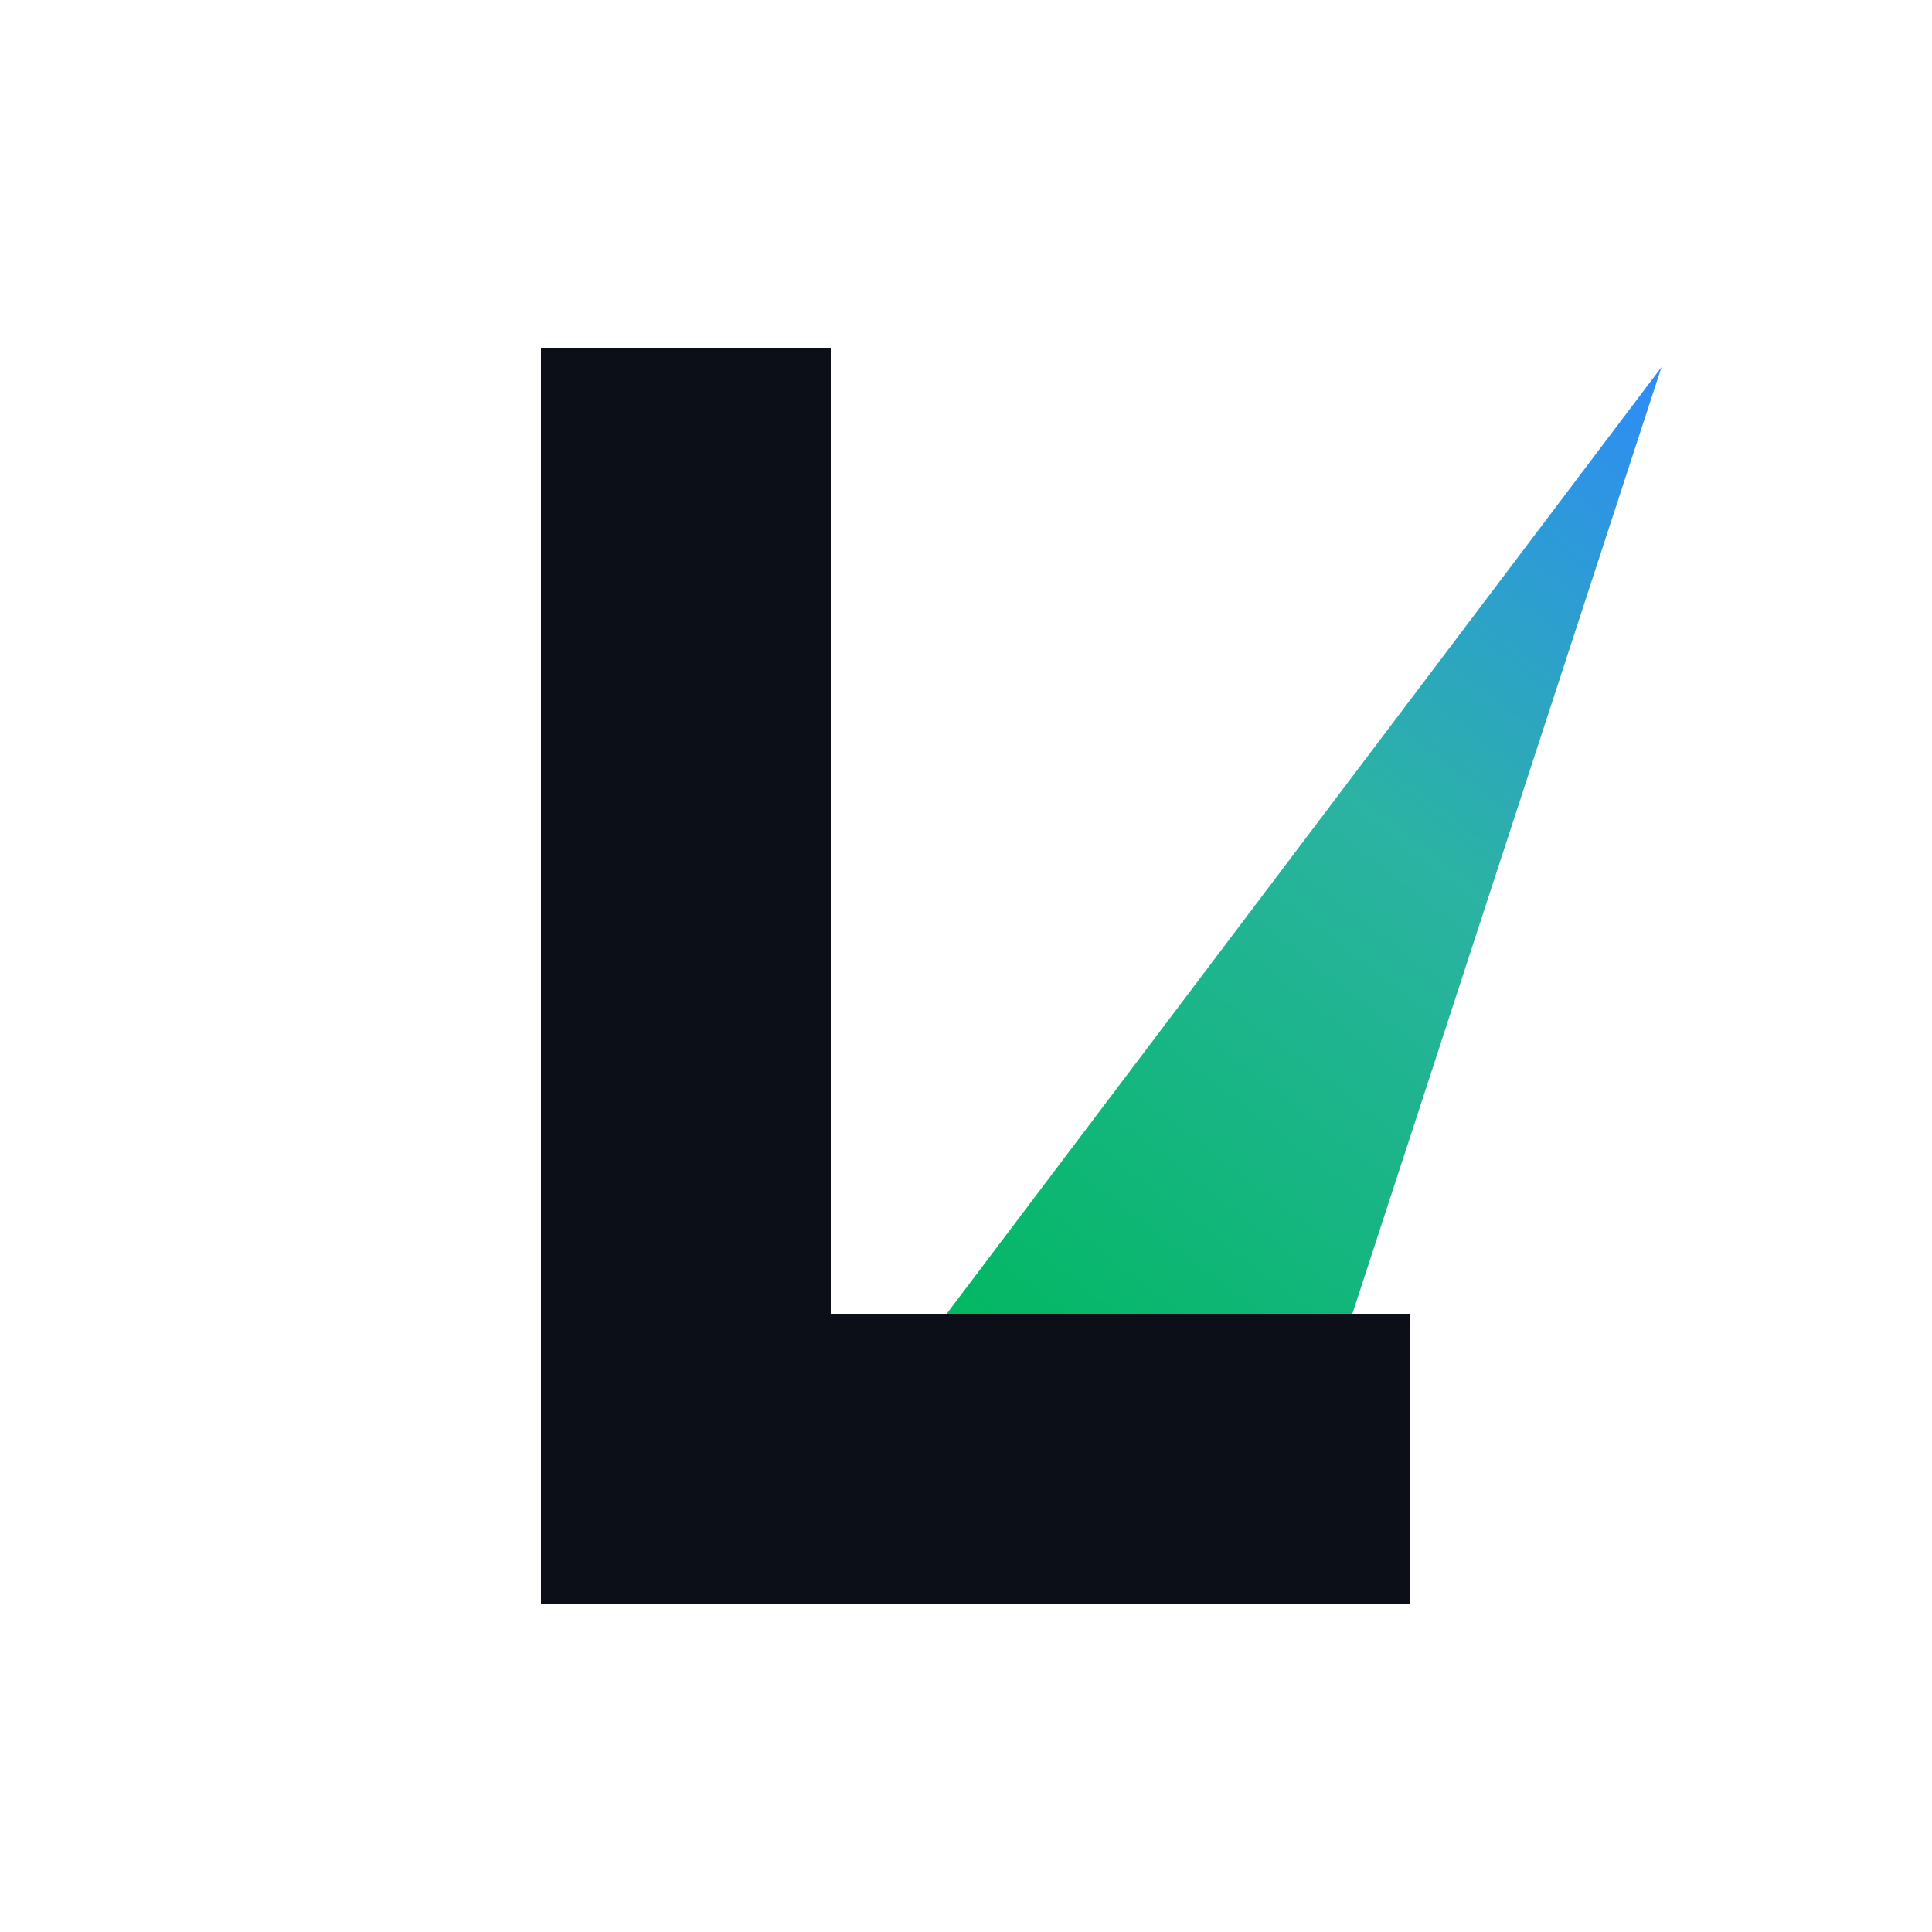
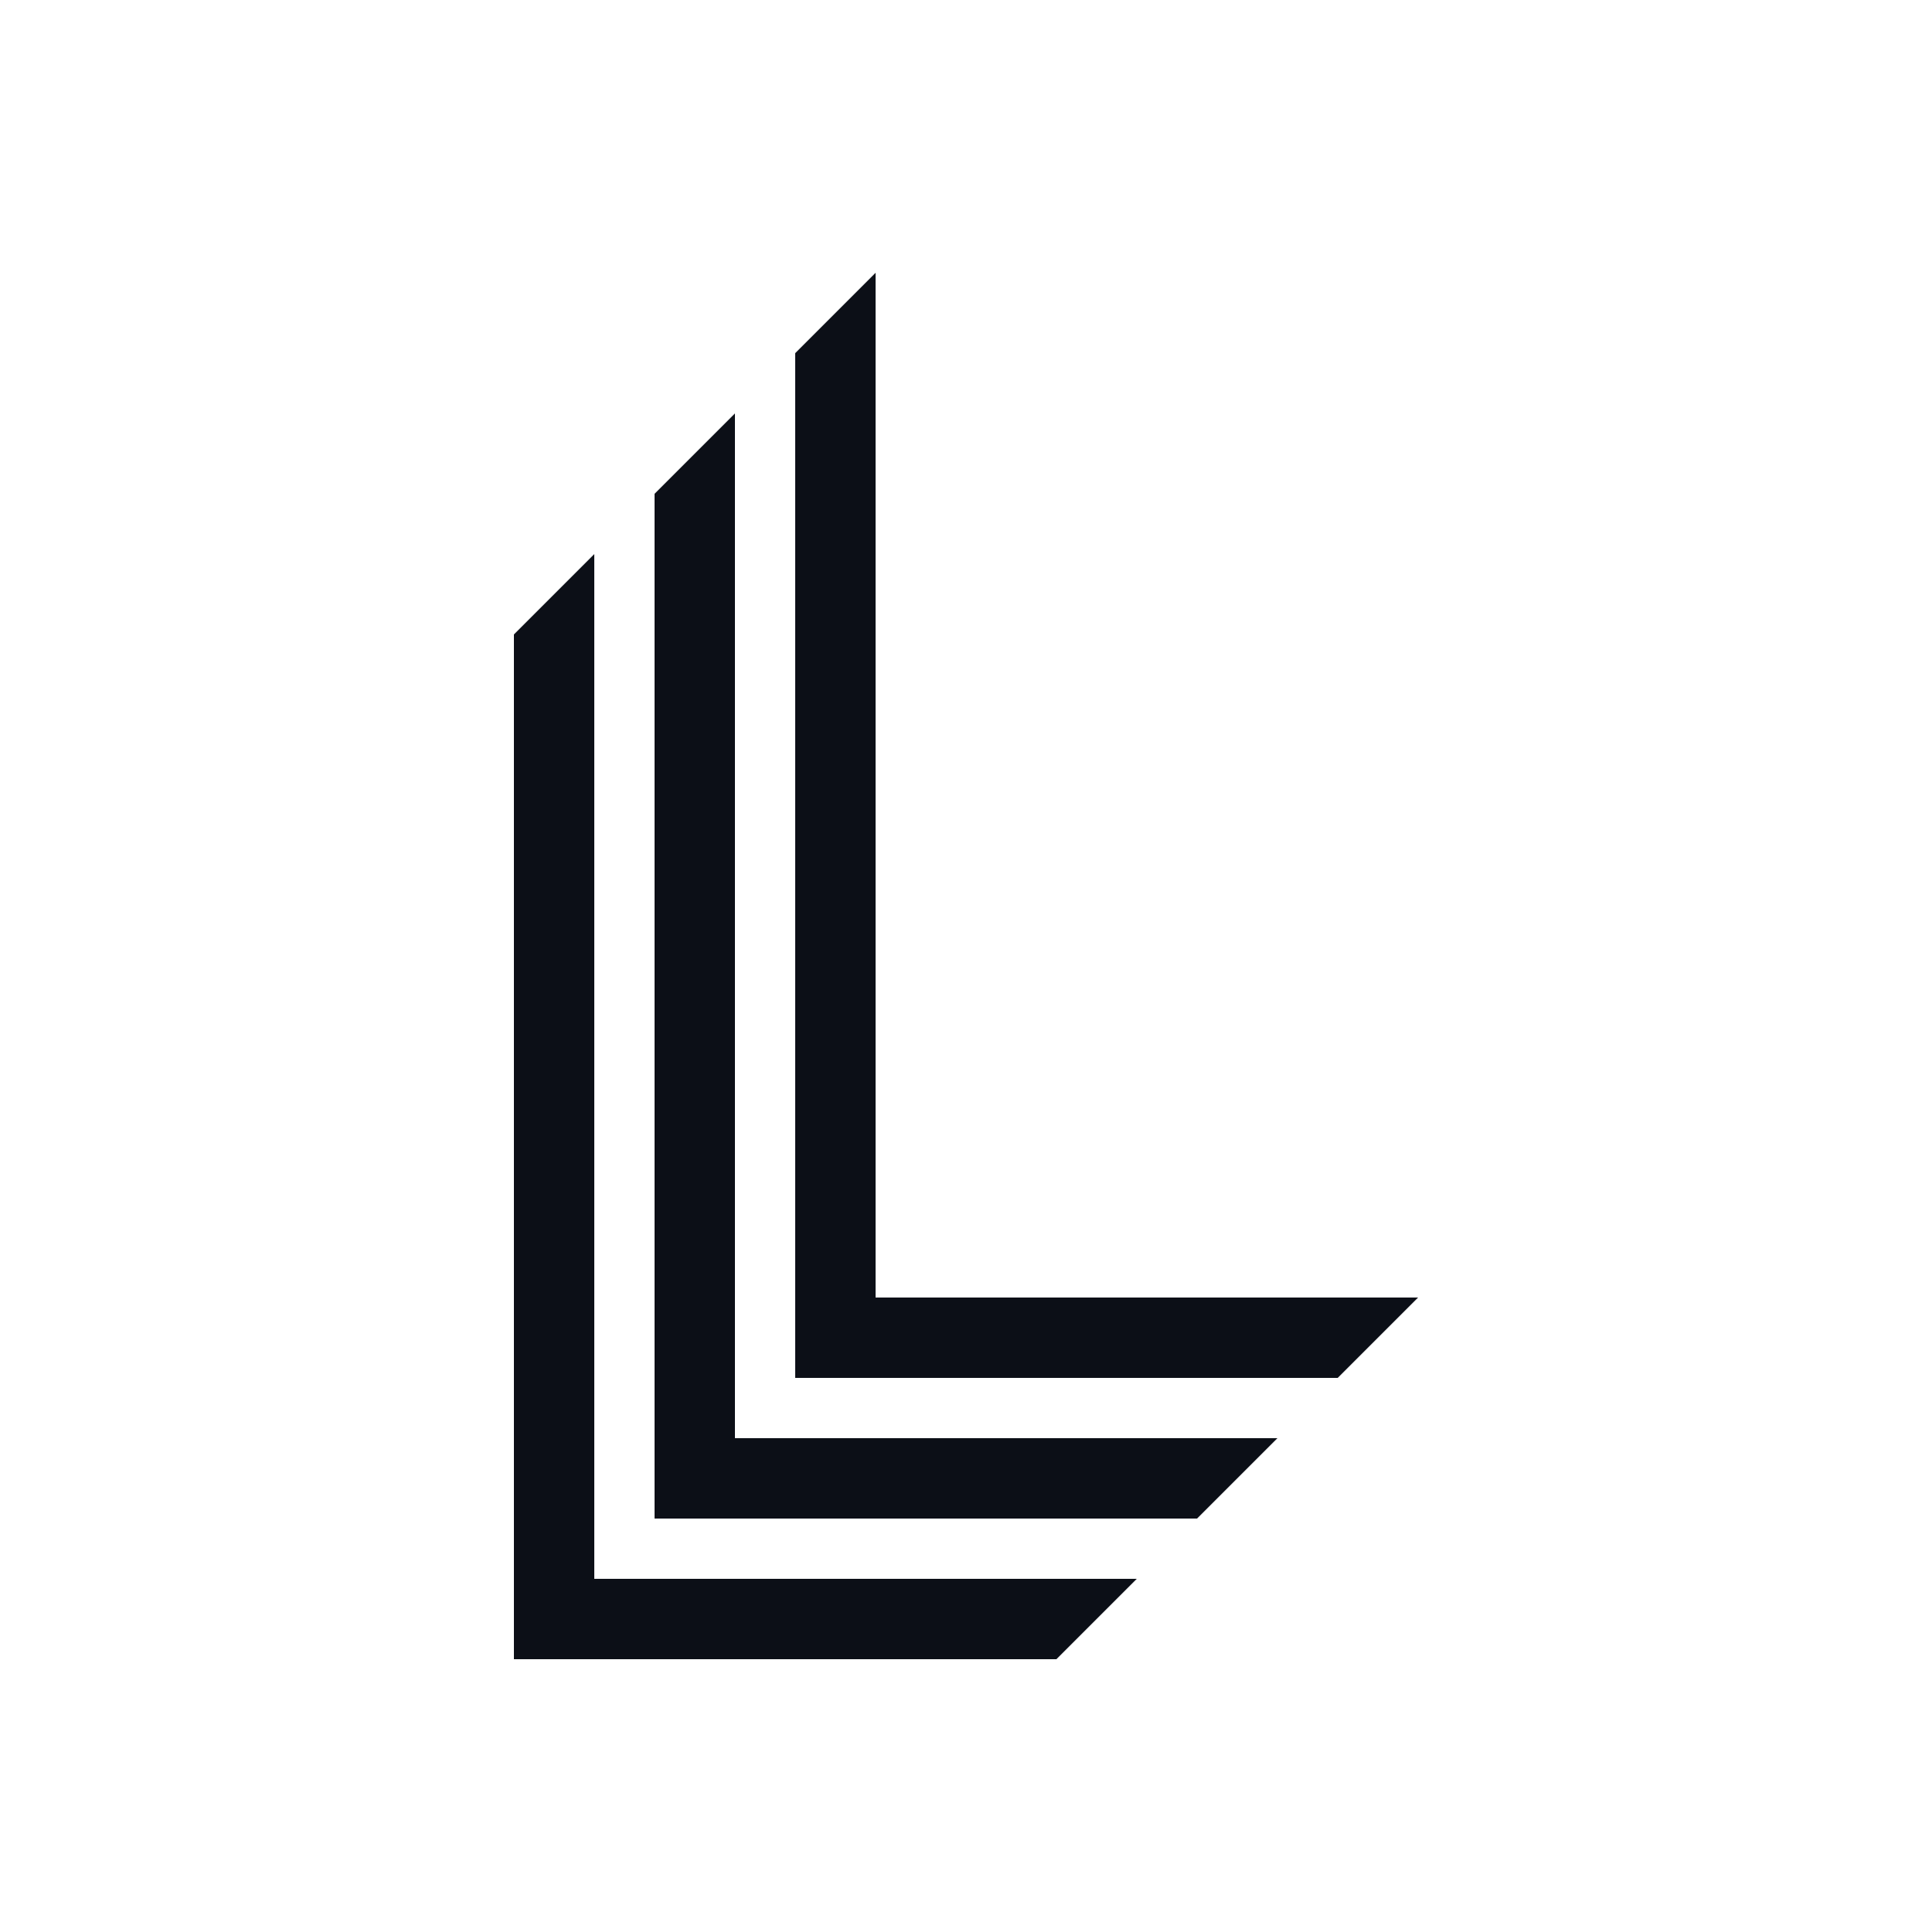
<svg xmlns="http://www.w3.org/2000/svg" viewBox="0 0 100 100" role="img" aria-label="Litmus">
-   <defs>
-     <linearGradient id="lightSweep" x1="48" y1="70" x2="88" y2="18" gradientUnits="userSpaceOnUse">
-       <stop offset="0" stop-color="#00B85E" />
-       <stop offset="0.55" stop-color="#2BB3A3" />
-       <stop offset="1" stop-color="#2F88FF" />
-     </linearGradient>
-   </defs>
-   <path d="M 28 18 h 15 v 50 h 30 v 15 H 28 Z" fill="#0c0f17" />
-   <path d="M 49 68 L 86 19 L 70 68 Z" fill="url(#lightSweep)" />
+   <g fill="#0c0f17" transform="translate(50 50) scale(0.52) translate(-256 -169)">
+     <path d="M 211,136 L 219,128 L 219,230 L 273,230 L 265,238 L 211,238 Z" />
+     <path d="M 225,122 L 233,114 L 233,216 L 287,216 L 279,224 L 225,224 Z" />
+     <path d="M 239,108 L 247,100 L 247,202 L 301,202 L 293,210 L 239,210 Z" />
+   </g>
</svg>
